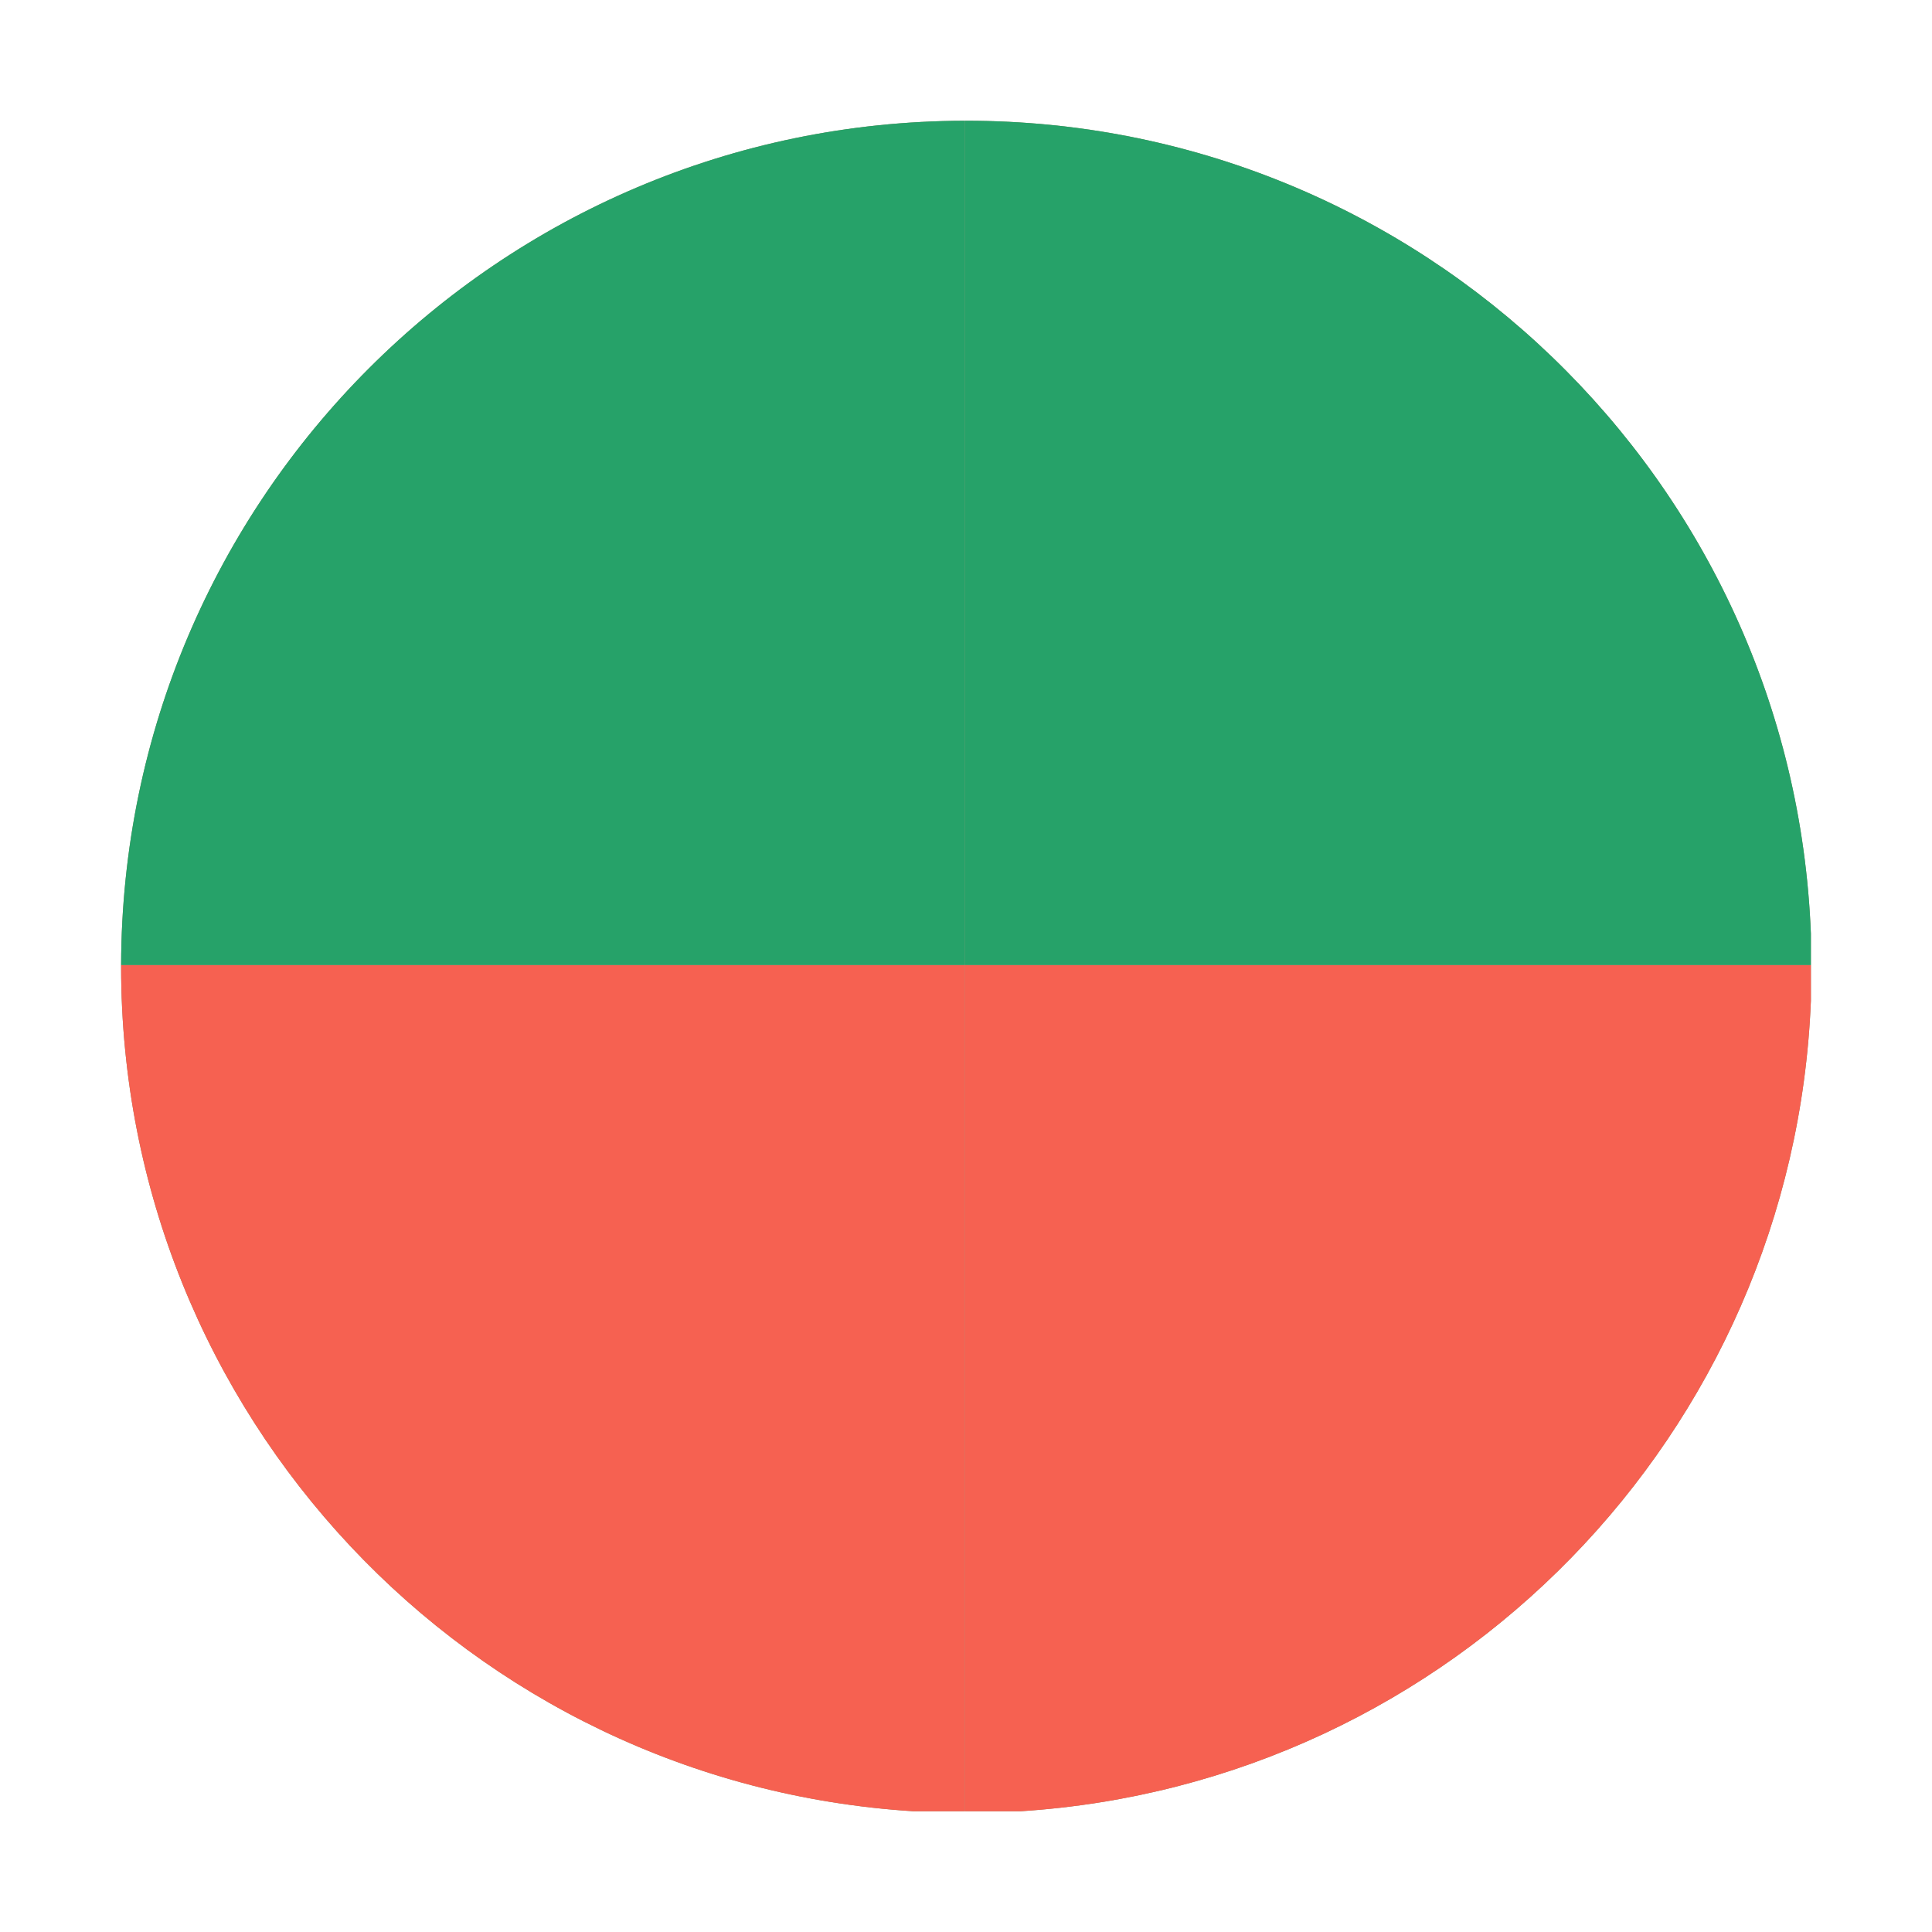
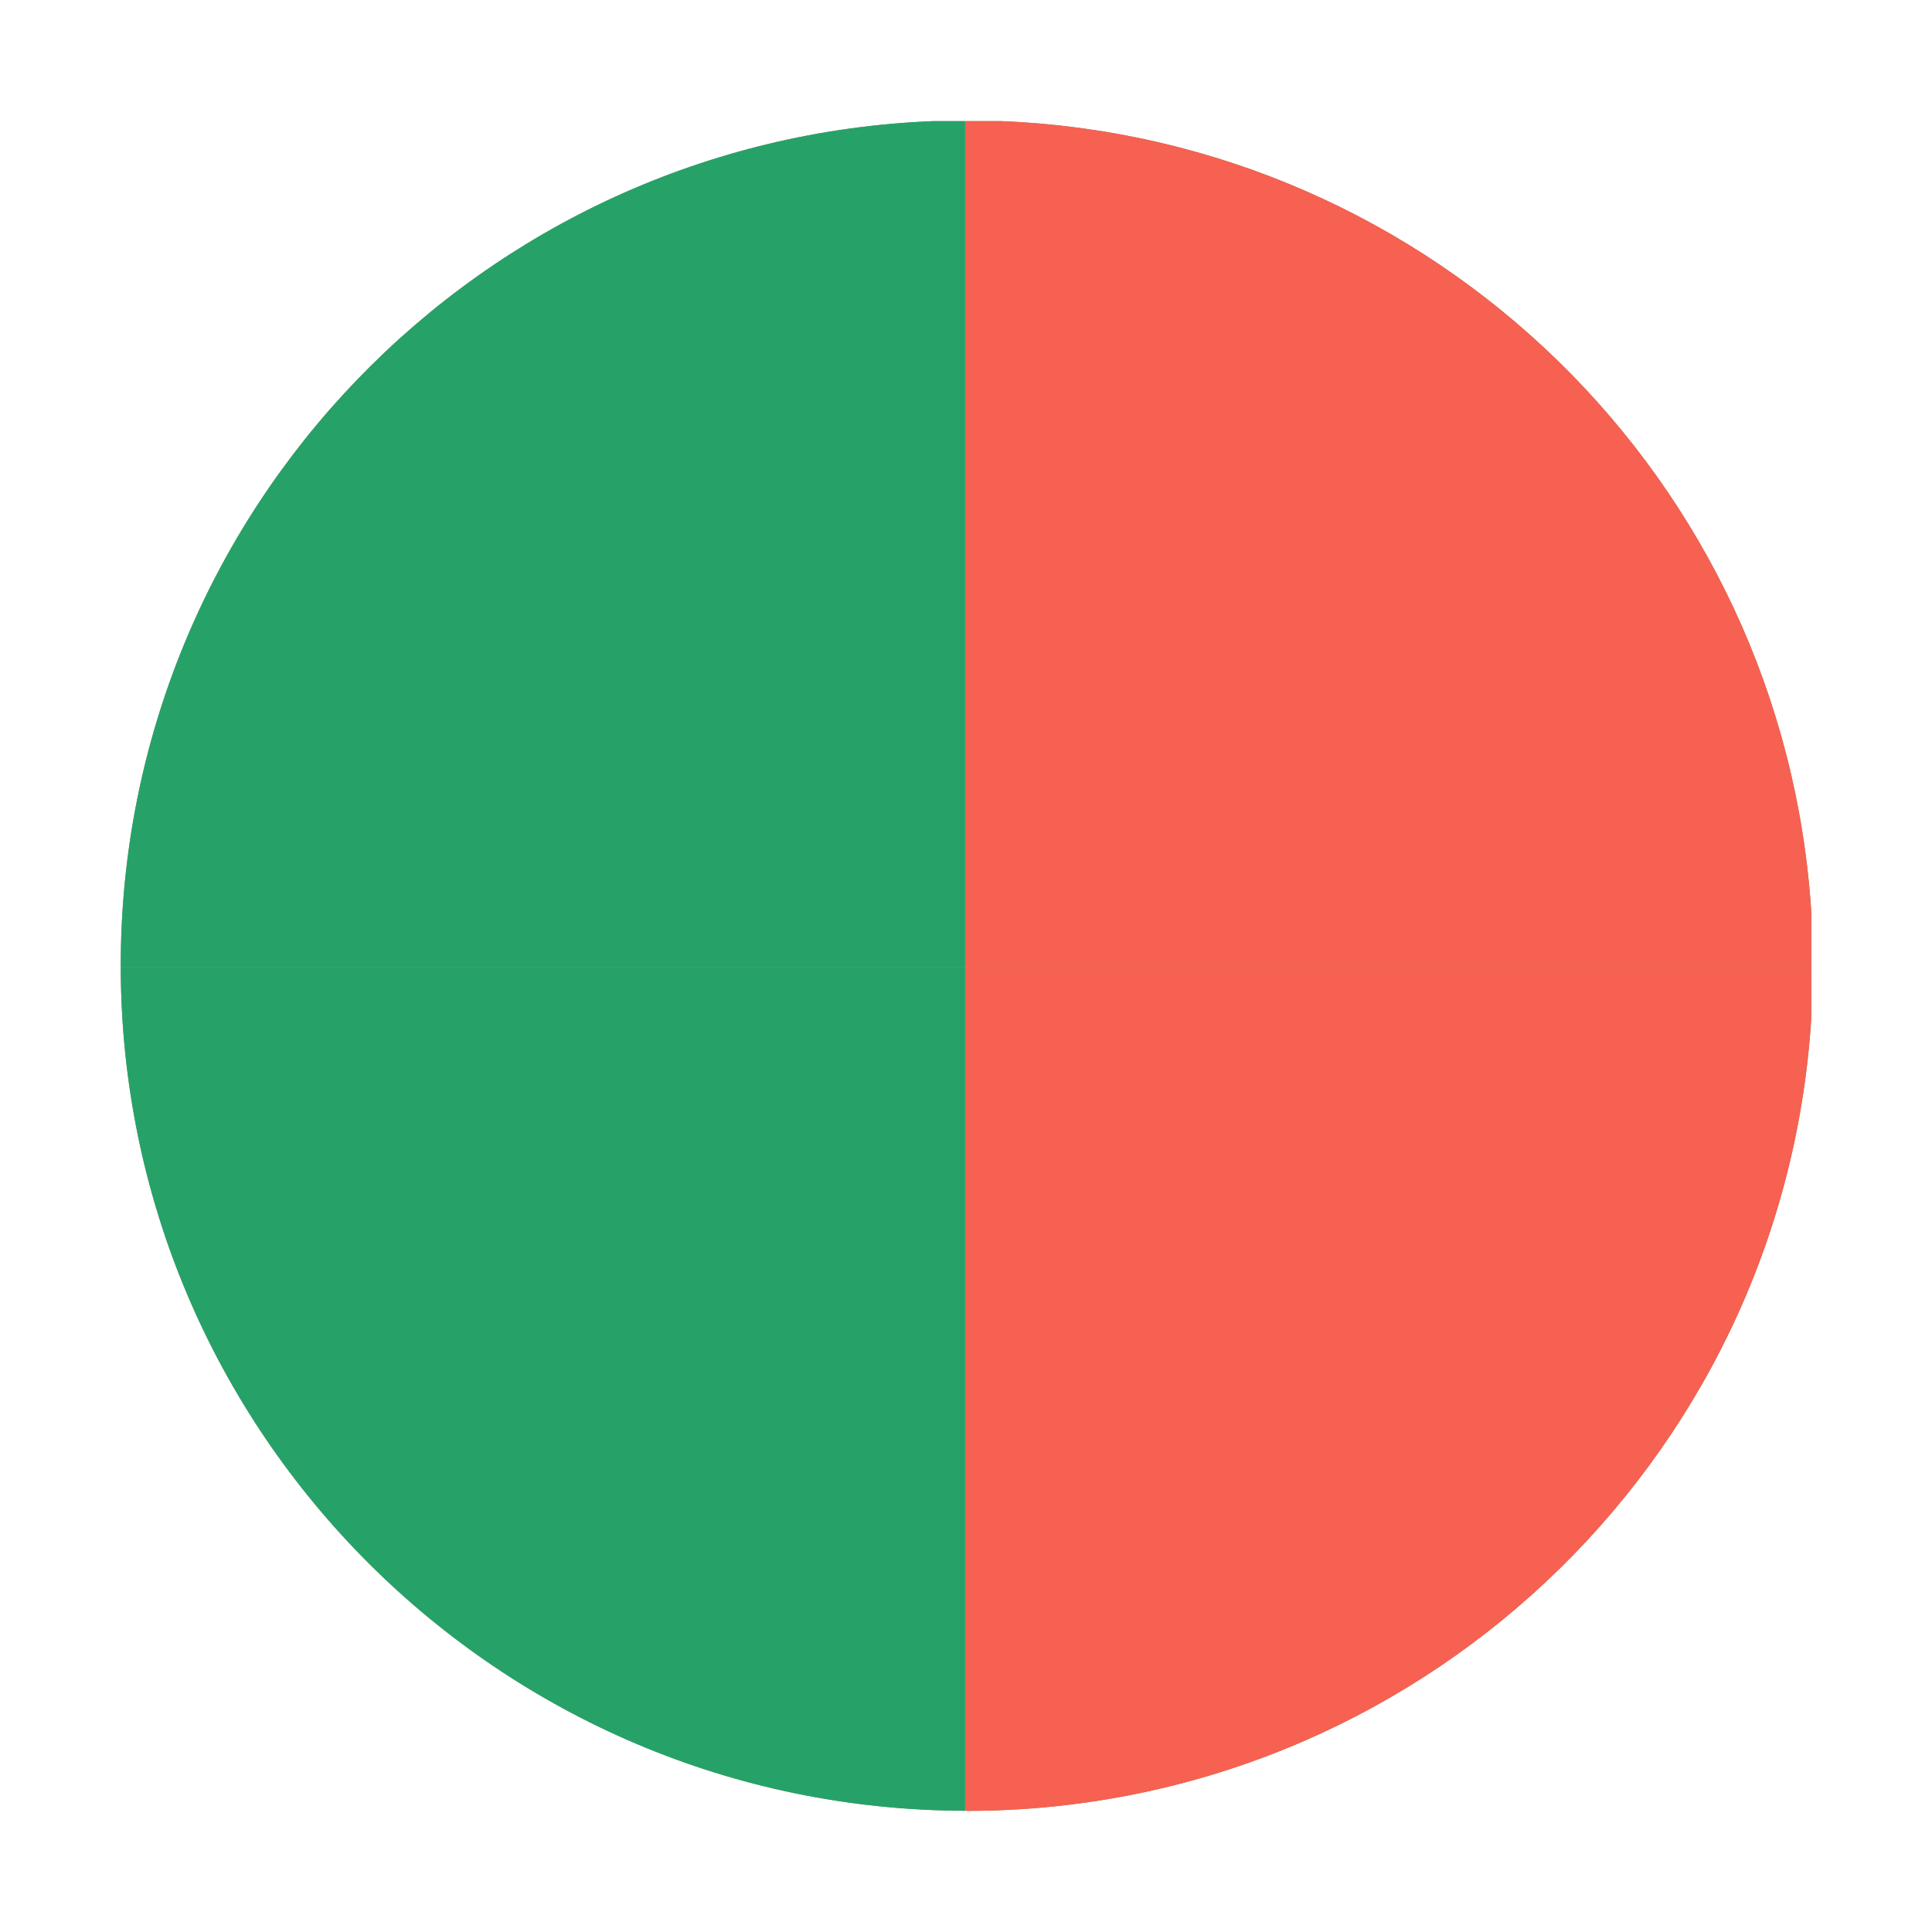
<svg xmlns="http://www.w3.org/2000/svg" xmlns:ns1="http://www.openswatchbook.org/uri/2009/osb" xmlns:xlink="http://www.w3.org/1999/xlink" version="1" viewBox="0 0 16 16" enable-background="new 0 0 48 48" id="svg12" width="16" height="16">
  <defs id="defs16">
    <linearGradient id="linearGradient3529">
      <stop style="stop-color:#008000;stop-opacity:1;" offset="0" id="stop3525" />
      <stop style="stop-color:#00b62d;stop-opacity:0" offset="1" id="stop3527" />
    </linearGradient>
    <linearGradient id="linearGradient4332" ns1:paint="solid">
      <stop style="stop-color:#000000;stop-opacity:1;" offset="0" id="stop4330" />
    </linearGradient>
    <linearGradient id="linearGradient3050" ns1:paint="solid">
      <stop style="stop-color:#c83737;stop-opacity:1;" offset="0" id="stop3048" />
    </linearGradient>
    <linearGradient id="linearGradient3042" ns1:paint="solid">
      <stop style="stop-color:#c83737;stop-opacity:1;" offset="0" id="stop3040" />
    </linearGradient>
    <radialGradient xlink:href="#linearGradient3529" id="radialGradient3531" cx="8" cy="8" fx="8" fy="8" r="6.801" gradientUnits="userSpaceOnUse" gradientTransform="matrix(2.646755,-1.9497259e-8,-6.3481096e-8,1.323377,-31.17404,-2.587019)" />
  </defs>
  <rect style="display:none;opacity:1;fill:#555753;fill-opacity:1;fill-rule:nonzero;stroke:none;stroke-width:1.016;stroke-linecap:square;stroke-linejoin:round;stroke-miterlimit:4;stroke-dasharray:none;stroke-dashoffset:0;stroke-opacity:1;paint-order:stroke fill markers" id="rect6013" width="36.737" height="6.499" x="5.305" y="-4.074" ry="2.255" />
  <rect ry="2.255" y="5.926" x="5.305" height="6.499" width="36.737" id="rect6015" style="display:none;opacity:1;fill:#555753;fill-opacity:1;fill-rule:nonzero;stroke:none;stroke-width:1.016;stroke-linecap:square;stroke-linejoin:round;stroke-miterlimit:4;stroke-dasharray:none;stroke-dashoffset:0;stroke-opacity:1;paint-order:stroke fill markers" />
  <rect style="display:none;opacity:1;fill:#555753;fill-opacity:1;fill-rule:nonzero;stroke:none;stroke-width:0.905;stroke-linecap:square;stroke-linejoin:round;stroke-miterlimit:4;stroke-dasharray:none;stroke-dashoffset:0;stroke-opacity:1;paint-order:stroke fill markers" id="rect6009" width="29.178" height="6.499" x="5.305" y="-24.074" ry="2.255" />
  <rect ry="2.255" y="-14.074" x="5.305" height="6.499" width="36.737" id="rect6011" style="display:none;opacity:1;fill:#555753;fill-opacity:1;fill-rule:nonzero;stroke:none;stroke-width:1.016;stroke-linecap:square;stroke-linejoin:round;stroke-miterlimit:4;stroke-dasharray:none;stroke-dashoffset:0;stroke-opacity:1;paint-order:stroke fill markers" />
-   <path id="path854" style="opacity:1;mix-blend-mode:normal;fill:#8a8560;fill-opacity:1;stroke:none;stroke-width:0.218;stroke-miterlimit:4;stroke-dasharray:none" d="m 1.003,8.008 a 7,7.008 0 0 0 6.561,6.992 H 7.989 V 7.992 H 1.003 a 7,7.008 0 0 0 0,0.016 z" />
-   <path id="path856" style="opacity:1;mix-blend-mode:normal;fill:#8a8560;fill-opacity:1;stroke:none;stroke-width:0.218;stroke-miterlimit:4;stroke-dasharray:none" d="M 1.003,7.992 H 7.989 V 1 A 7,7.008 0 0 0 1.003,7.992 Z" />
-   <path id="path858" style="opacity:1;mix-blend-mode:normal;fill:#8a8560;fill-opacity:1;stroke:none;stroke-width:0.218;stroke-miterlimit:4;stroke-dasharray:none" d="M 7.989,15 H 8.452 A 7,7.008 0 0 0 14.997,8.289 V 7.992 H 7.989 Z" />
-   <path id="path860" style="opacity:1;mix-blend-mode:normal;fill:#8a8560;fill-opacity:1;stroke:none;stroke-width:0.218;stroke-miterlimit:4;stroke-dasharray:none" d="M 7.989,7.992 H 14.997 V 7.732 A 7,7.008 0 0 0 8.002,1 7,7.008 0 0 0 7.989,1 Z" />
-   <path id="path862" style="opacity:1;mix-blend-mode:normal;fill:#f66151;fill-opacity:1;stroke:none;stroke-width:0.218;stroke-miterlimit:4;stroke-dasharray:none" d="M 1.003,8.008 A 7,7.008 0 0 0 7.564,15 H 7.989 V 7.992 H 1.003 a 7,7.008 0 0 0 0,0.016 z" />
-   <path id="path864" style="opacity:1;mix-blend-mode:normal;fill:#26a269;fill-opacity:1;stroke:none;stroke-width:0.218;stroke-miterlimit:4;stroke-dasharray:none" d="M 1.003,7.992 H 7.989 V 1 A 7,7.008 0 0 0 1.003,7.992 Z" />
-   <path id="path866" style="opacity:1;mix-blend-mode:normal;fill:#f66151;fill-opacity:1;stroke:none;stroke-width:0.218;stroke-miterlimit:4;stroke-dasharray:none" d="M 7.989,15 H 8.452 A 7,7.008 0 0 0 14.997,8.289 V 7.992 H 7.989 Z" />
-   <path id="path868" style="opacity:1;mix-blend-mode:normal;fill:#26a269;fill-opacity:1;stroke:none;stroke-width:0.218;stroke-miterlimit:4;stroke-dasharray:none" d="M 7.989,7.992 H 14.997 V 7.732 A 7,7.008 0 0 0 8.002,1 7,7.008 0 0 0 7.989,1 Z" />
+   <path id="path854" style="mix-blend-mode:normal;fill:#8a8560;fill-opacity:1;stroke:none;stroke-width:0.218;stroke-miterlimit:4;stroke-dasharray:none;stroke-opacity:1" d="M 8.008,14.997 A 7.008,7 0 0 0 15,8.436 V 8.011 H 7.992 v 6.985 a 7.008,7 0 0 0 0.016,0 z" />
+   <path id="path856" style="mix-blend-mode:normal;fill:#8a8560;fill-opacity:1;stroke:none;stroke-width:0.218;stroke-miterlimit:4;stroke-dasharray:none;stroke-opacity:1" d="M 7.992,14.997 V 8.011 H 1 a 7.008,7 0 0 0 6.992,6.985 z" />
+   <path id="path858" style="mix-blend-mode:normal;fill:#8a8560;fill-opacity:1;stroke:none;stroke-width:0.218;stroke-miterlimit:4;stroke-dasharray:none;stroke-opacity:1" d="M 15,8.011 V 7.548 A 7.008,7 0 0 0 8.289,1.003 H 7.992 v 7.008 z" />
+   <path id="path860" style="mix-blend-mode:normal;fill:#8a8560;fill-opacity:1;stroke:none;stroke-width:0.218;stroke-miterlimit:4;stroke-dasharray:none;stroke-opacity:1" d="M 7.992,8.011 V 1.003 H 7.732 a 7.008,7 0 0 0 -6.732,6.994 7.008,7 0 0 0 0,0.014 z" />
+   <path id="path862" style="mix-blend-mode:normal;fill:#f66151;fill-opacity:1;stroke:none;stroke-width:0.218;stroke-miterlimit:4;stroke-dasharray:none;stroke-opacity:1" d="M 8.008,14.997 A 7.008,7 0 0 0 15,8.436 V 8.011 H 7.992 v 6.985 a 7.008,7 0 0 0 0.016,0 z" />
+   <path id="path864" style="mix-blend-mode:normal;fill:#26a269;fill-opacity:1;stroke:none;stroke-width:0.218;stroke-miterlimit:4;stroke-dasharray:none;stroke-opacity:1" d="M 7.992,14.997 V 8.011 H 1 a 7.008,7 0 0 0 6.992,6.985 z" />
+   <path id="path866" style="mix-blend-mode:normal;fill:#f66151;fill-opacity:1;stroke:none;stroke-width:0.218;stroke-miterlimit:4;stroke-dasharray:none;stroke-opacity:1" d="M 15,8.011 V 7.548 A 7.008,7 0 0 0 8.289,1.003 H 7.992 v 7.008 z" />
+   <path id="path868" style="mix-blend-mode:normal;fill:#26a269;fill-opacity:1;stroke:none;stroke-width:0.218;stroke-miterlimit:4;stroke-dasharray:none;stroke-opacity:1" d="M 7.992,8.011 V 1.003 H 7.732 a 7.008,7 0 0 0 -6.732,6.994 7.008,7 0 0 0 0,0.014 z" />
</svg>
